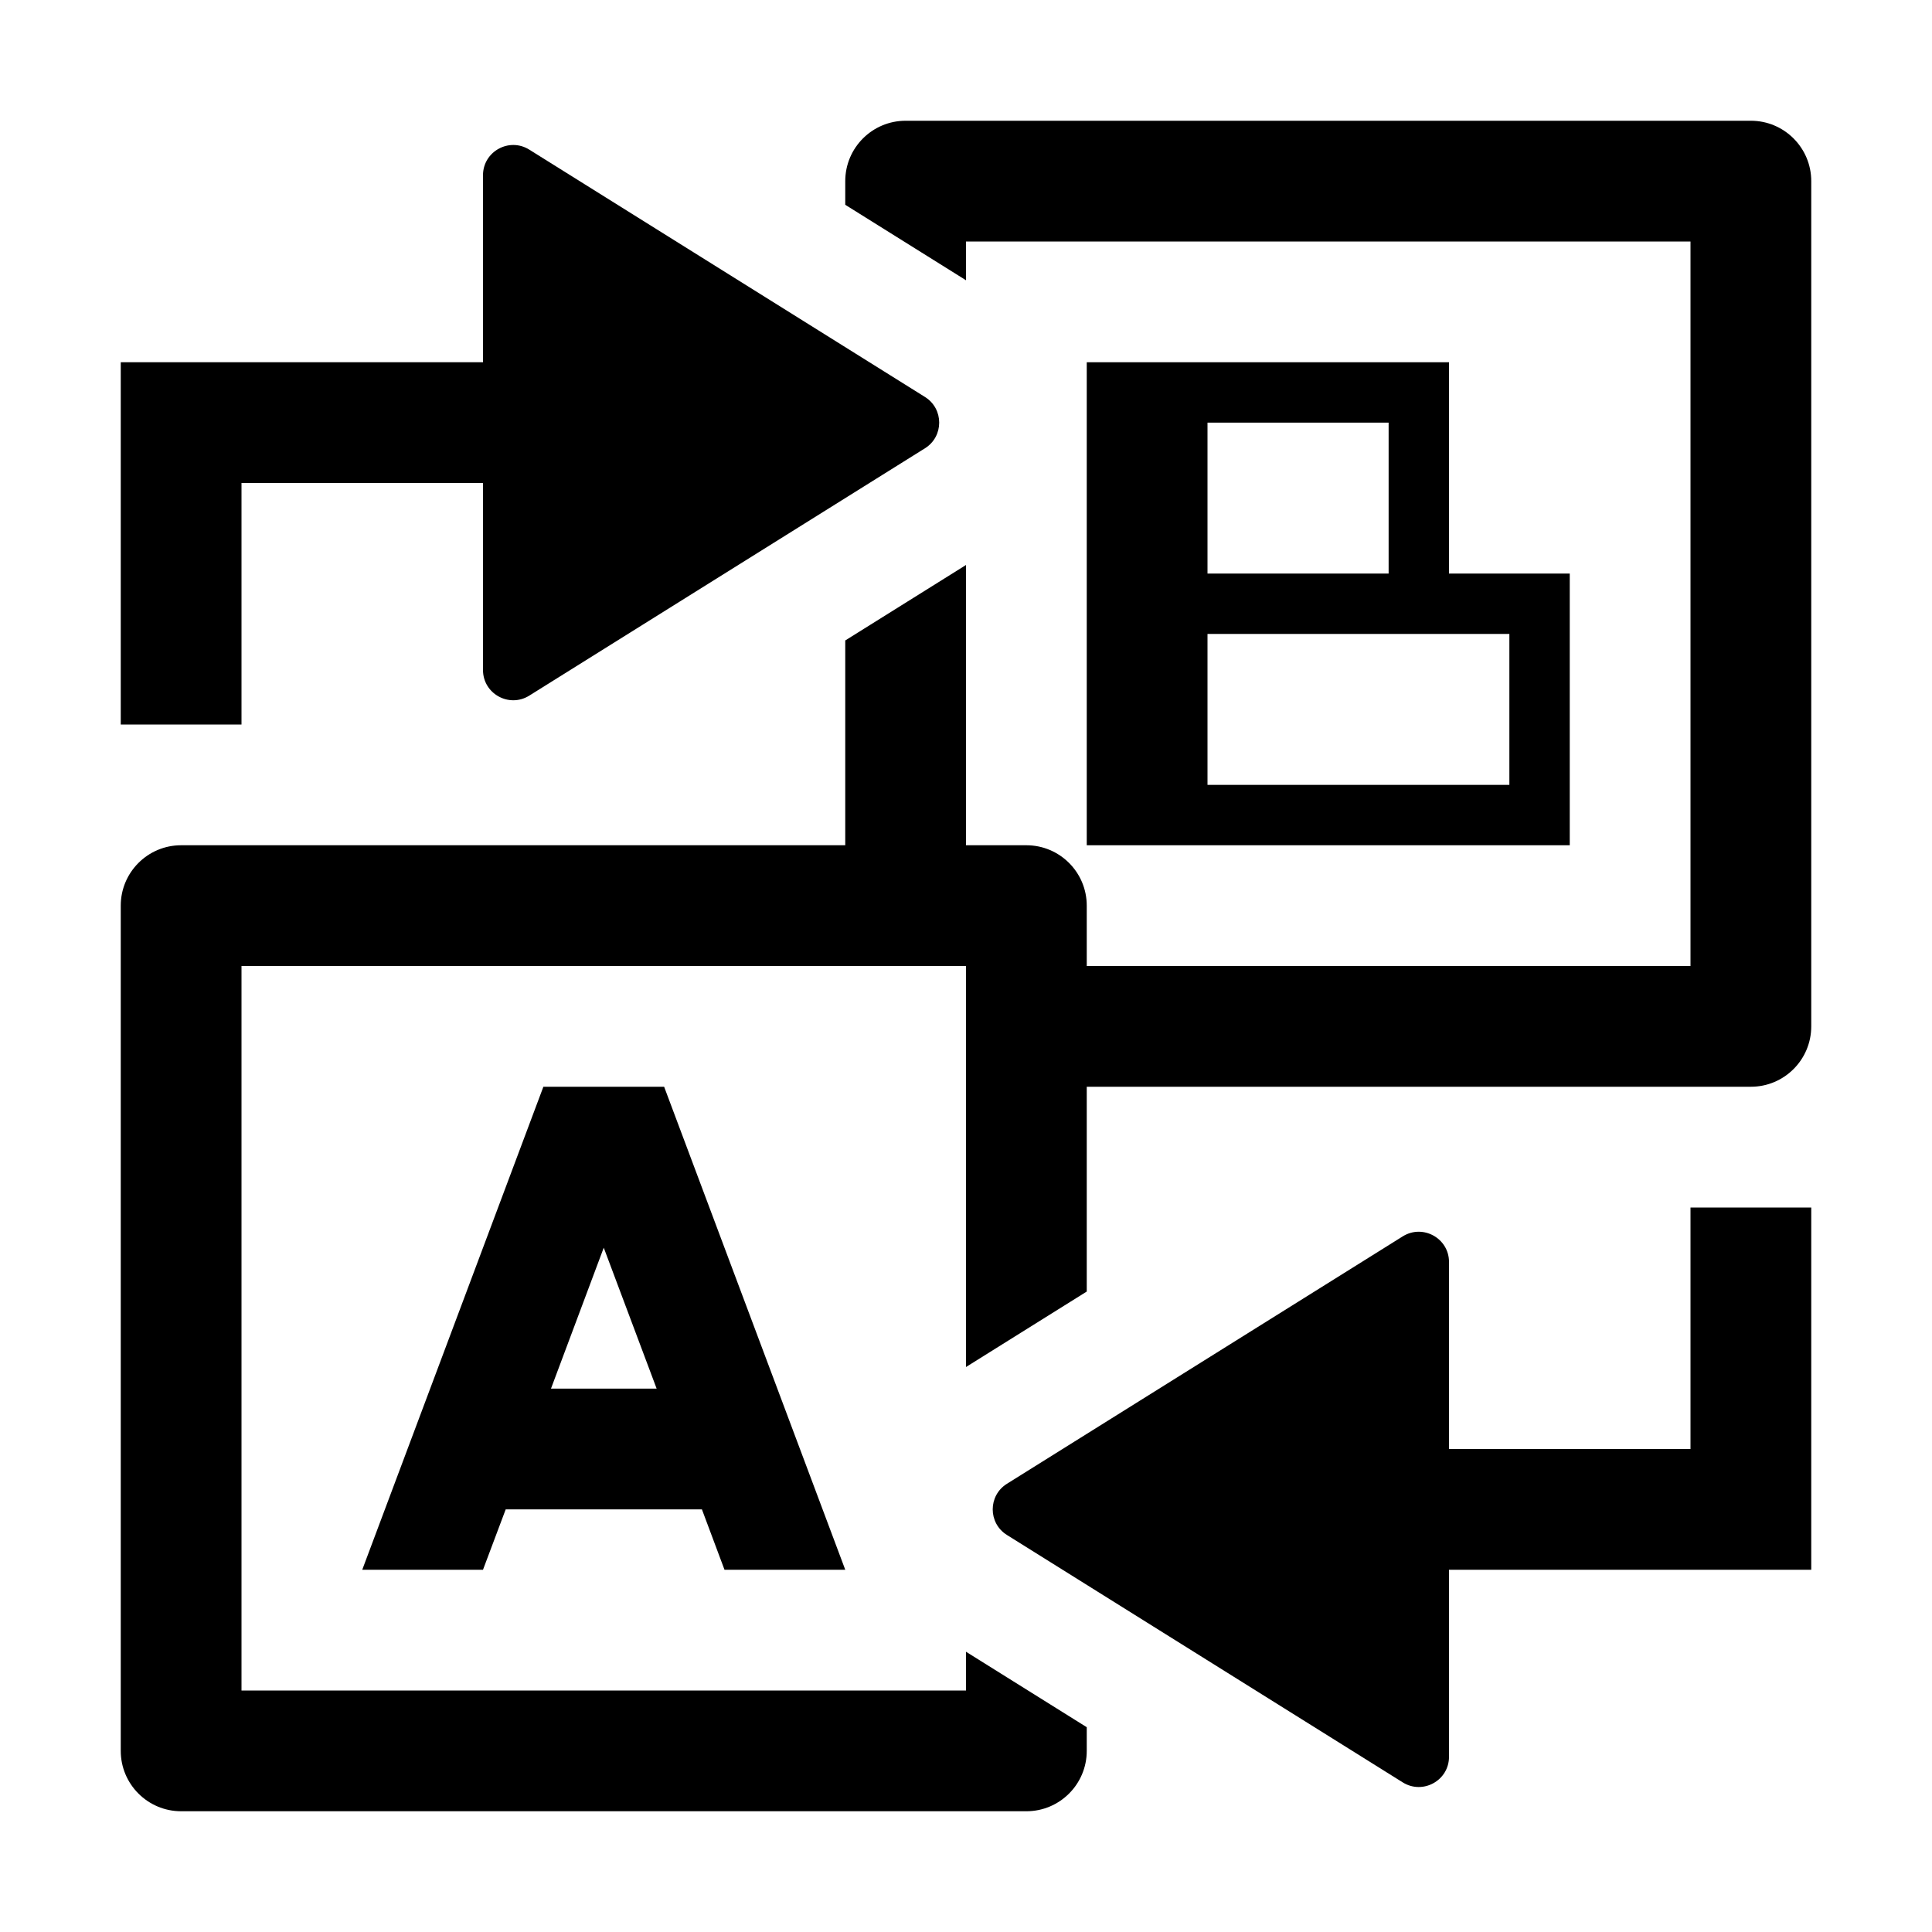
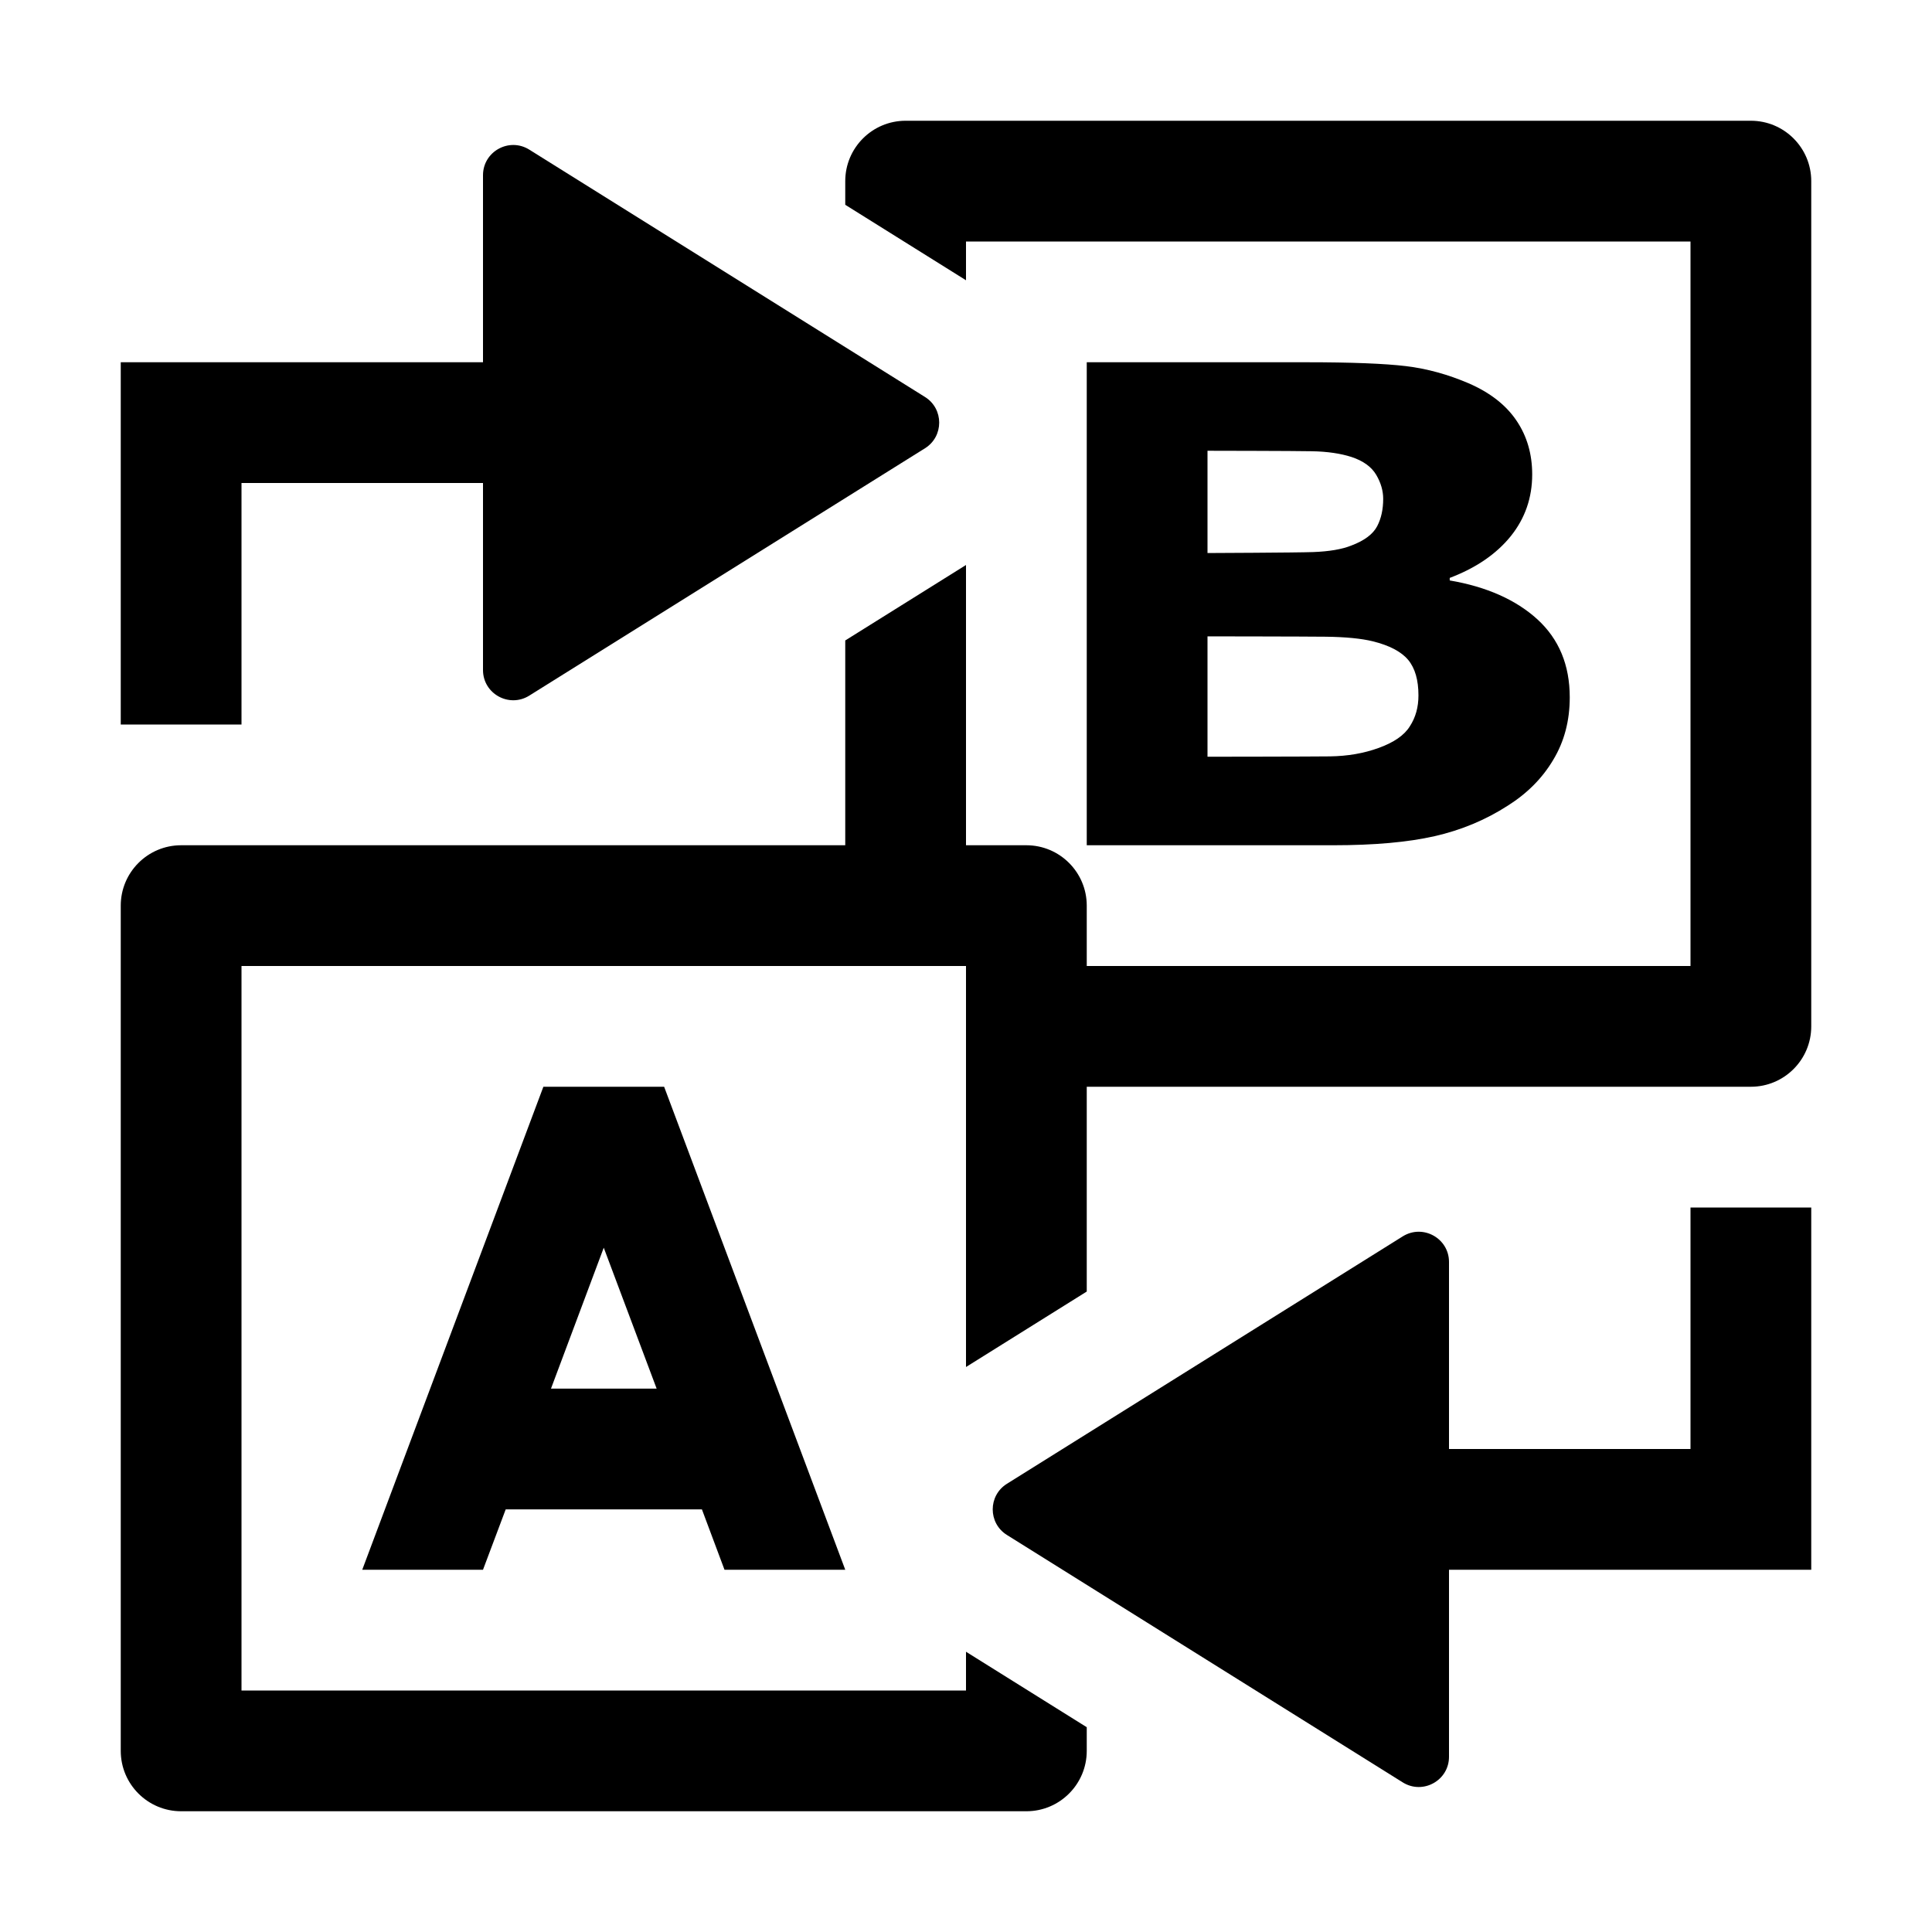
<svg xmlns="http://www.w3.org/2000/svg" version="1.1" id="Ebene_1" x="0px" y="0px" viewBox="0 0 16 16" enable-background="new 0 0 16 16" xml:space="preserve">
  <g class="icon-color">
    <path d="M14,10v2h-2v-1.549c0-0.196-0.216-0.316-0.383-0.212l-3.278,2.049c-0.157,0.098-0.157,0.326,0,0.424l3.278,2.049   C11.784,14.865,12,14.745,12,14.549V13h3v-3H14z" />
    <path d="M6,13h1L5.5,9h-1L3,13h1l0.188-0.5h1.625L6,13z M4.563,11.5L5,10.333L5.438,11.5H4.563z" />
-     <path d="M12,4.75V3H9v4h4V4.75H12z M10,3.5h1.5v1.25H10V3.5z M12.5,6.5H10V5.25h2.5V6.5z" />
+     <path d="M13,5.775c0,0.193-0.045,0.366-0.137,0.518c-0.09,0.152-0.216,0.278-0.376,0.379c-0.183,0.118-0.386,0.203-0.607,0.253   C11.66,6.975,11.38,7,11.041,7H9V3h1.815c0.377,0,0.653,0.011,0.828,0.032c0.175,0.021,0.348,0.069,0.519,0.142   c0.178,0.077,0.311,0.181,0.398,0.311c0.087,0.129,0.129,0.278,0.129,0.444c0,0.193-0.059,0.364-0.178,0.512   c-0.119,0.147-0.288,0.263-0.505,0.345v0.021c0.305,0.052,0.548,0.16,0.726,0.322C12.911,5.293,13,5.508,13,5.775z M11.455,4.131   c0-0.066-0.019-0.133-0.058-0.199c-0.039-0.066-0.108-0.116-0.206-0.148c-0.088-0.028-0.197-0.045-0.328-0.047   C10.733,3.734,10,3.733,10,3.733V4.58c0,0,0.741-0.003,0.875-0.008c0.133-0.005,0.239-0.023,0.316-0.054   c0.109-0.041,0.18-0.095,0.214-0.16C11.439,4.293,11.455,4.217,11.455,4.131z M11.747,5.759c0-0.127-0.028-0.225-0.085-0.294   c-0.058-0.069-0.156-0.12-0.293-0.154c-0.094-0.023-0.224-0.036-0.389-0.038C10.815,5.271,10,5.27,10,5.27v0.997   c0,0,0.868-0.001,1.014-0.003c0.146-0.002,0.28-0.025,0.404-0.07c0.124-0.045,0.211-0.104,0.257-0.178   C11.724,5.941,11.747,5.856,11.747,5.759z" />
    <path d="M7.661,3.288L4.383,1.239C4.216,1.135,4,1.255,4,1.451V3H1v3h1V4h2v1.549c0,0.196,0.216,0.316,0.383,0.212l3.278-2.049   C7.817,3.614,7.817,3.386,7.661,3.288z" />
    <path d="M14.5,1h-7C7.224,1,7,1.224,7,1.5v0.196l1,0.625V2h6v6H9V7.5C9,7.224,8.776,7,8.5,7H8V4.679L7,5.304V7H1.5   C1.224,7,1,7.224,1,7.5v7C1,14.776,1.224,15,1.5,15h7C8.776,15,9,14.776,9,14.5v-0.196l-1-0.625V14H2V8h6v3.321l1-0.625V9h5.5   C14.776,9,15,8.776,15,8.5v-7C15,1.224,14.776,1,14.5,1z" />
  </g>
</svg>
